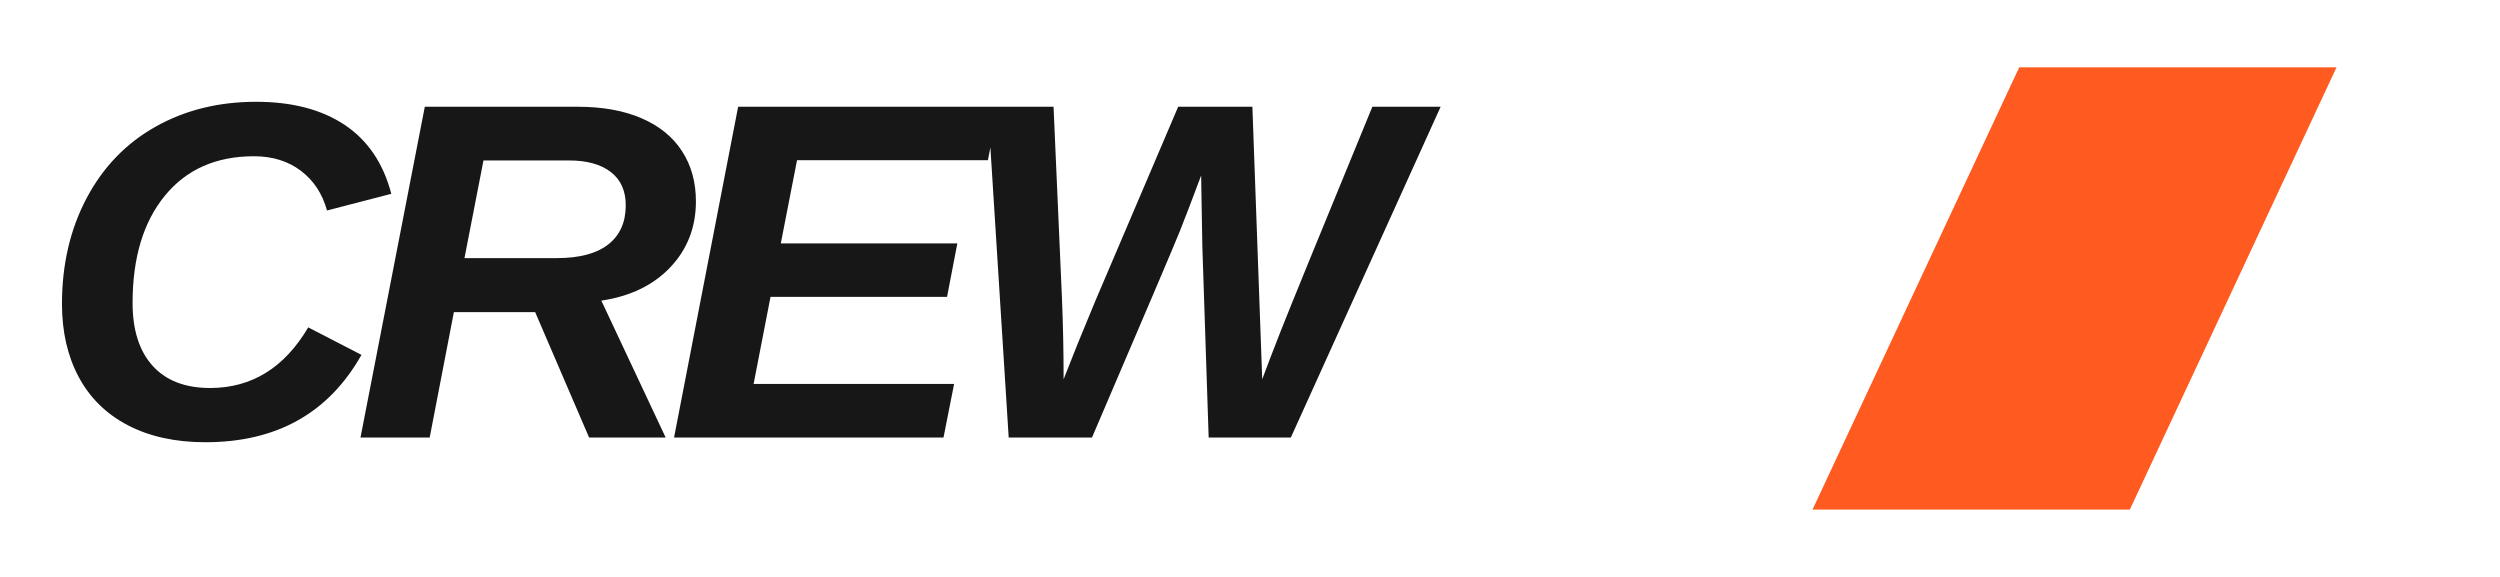
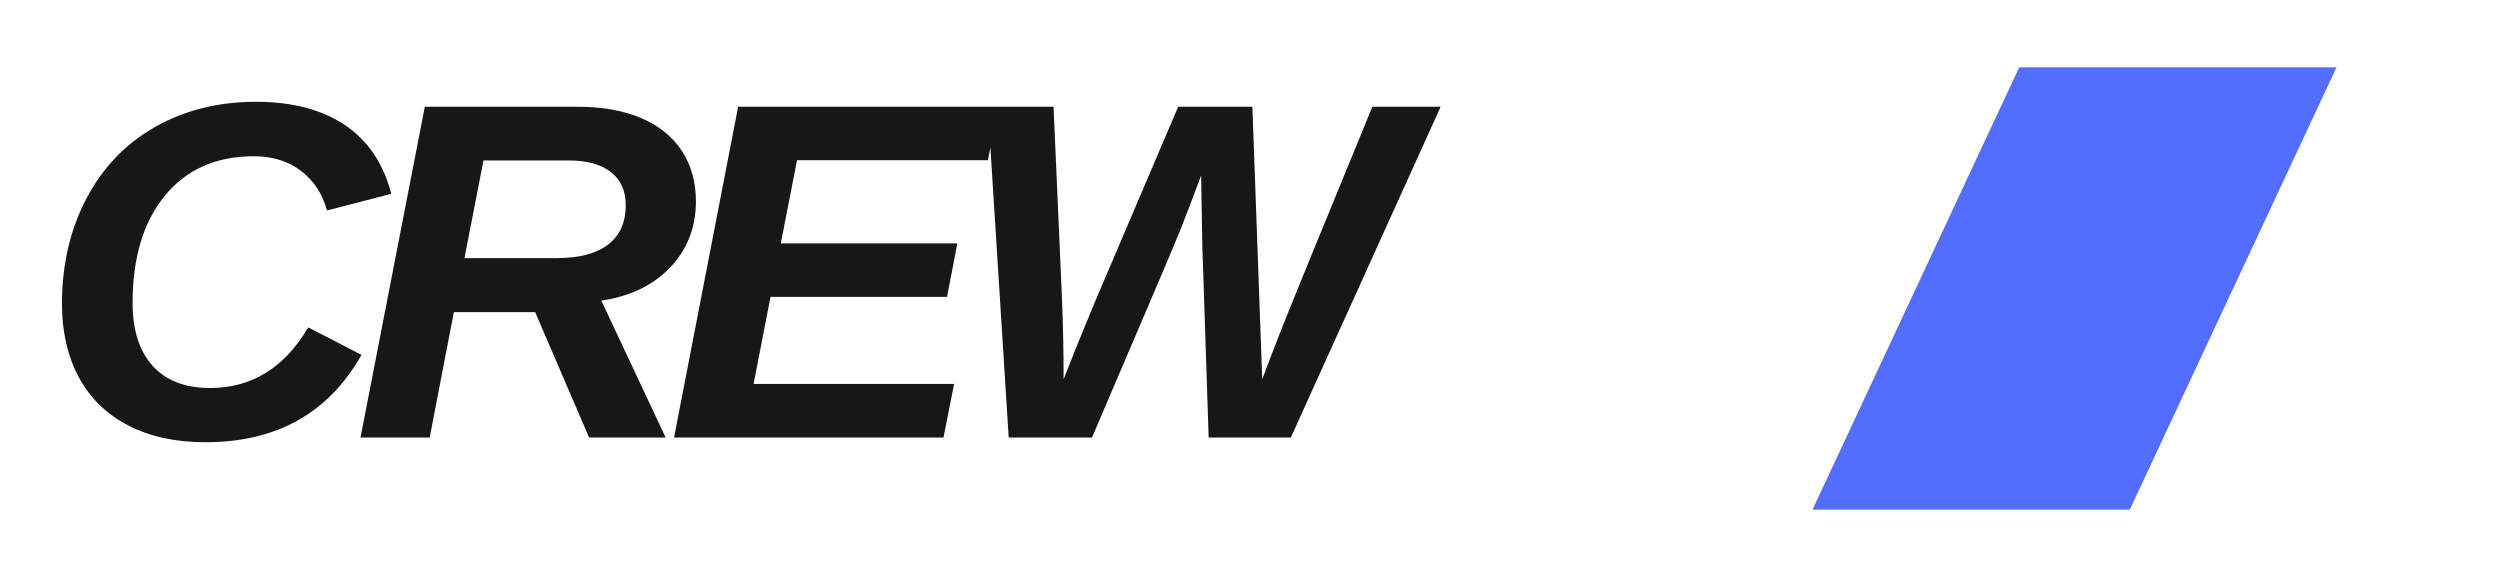
<svg xmlns="http://www.w3.org/2000/svg" viewBox="0 0 520 120" role="img" aria-label="CREW">
  <rect width="520" height="120" fill="none" />
  <text x="8" y="91" font-family="Arial,Helvetica,sans-serif" font-size="100" font-weight="900" font-style="italic" letter-spacing="-7" fill="#171717">CREW</text>
-   <path d="M420 14h66l-43 92h-66z" fill="#FF5A1F" />
+   <path d="M420 14h66l-43 92h-66z" fill="#526DFF" />
</svg>
